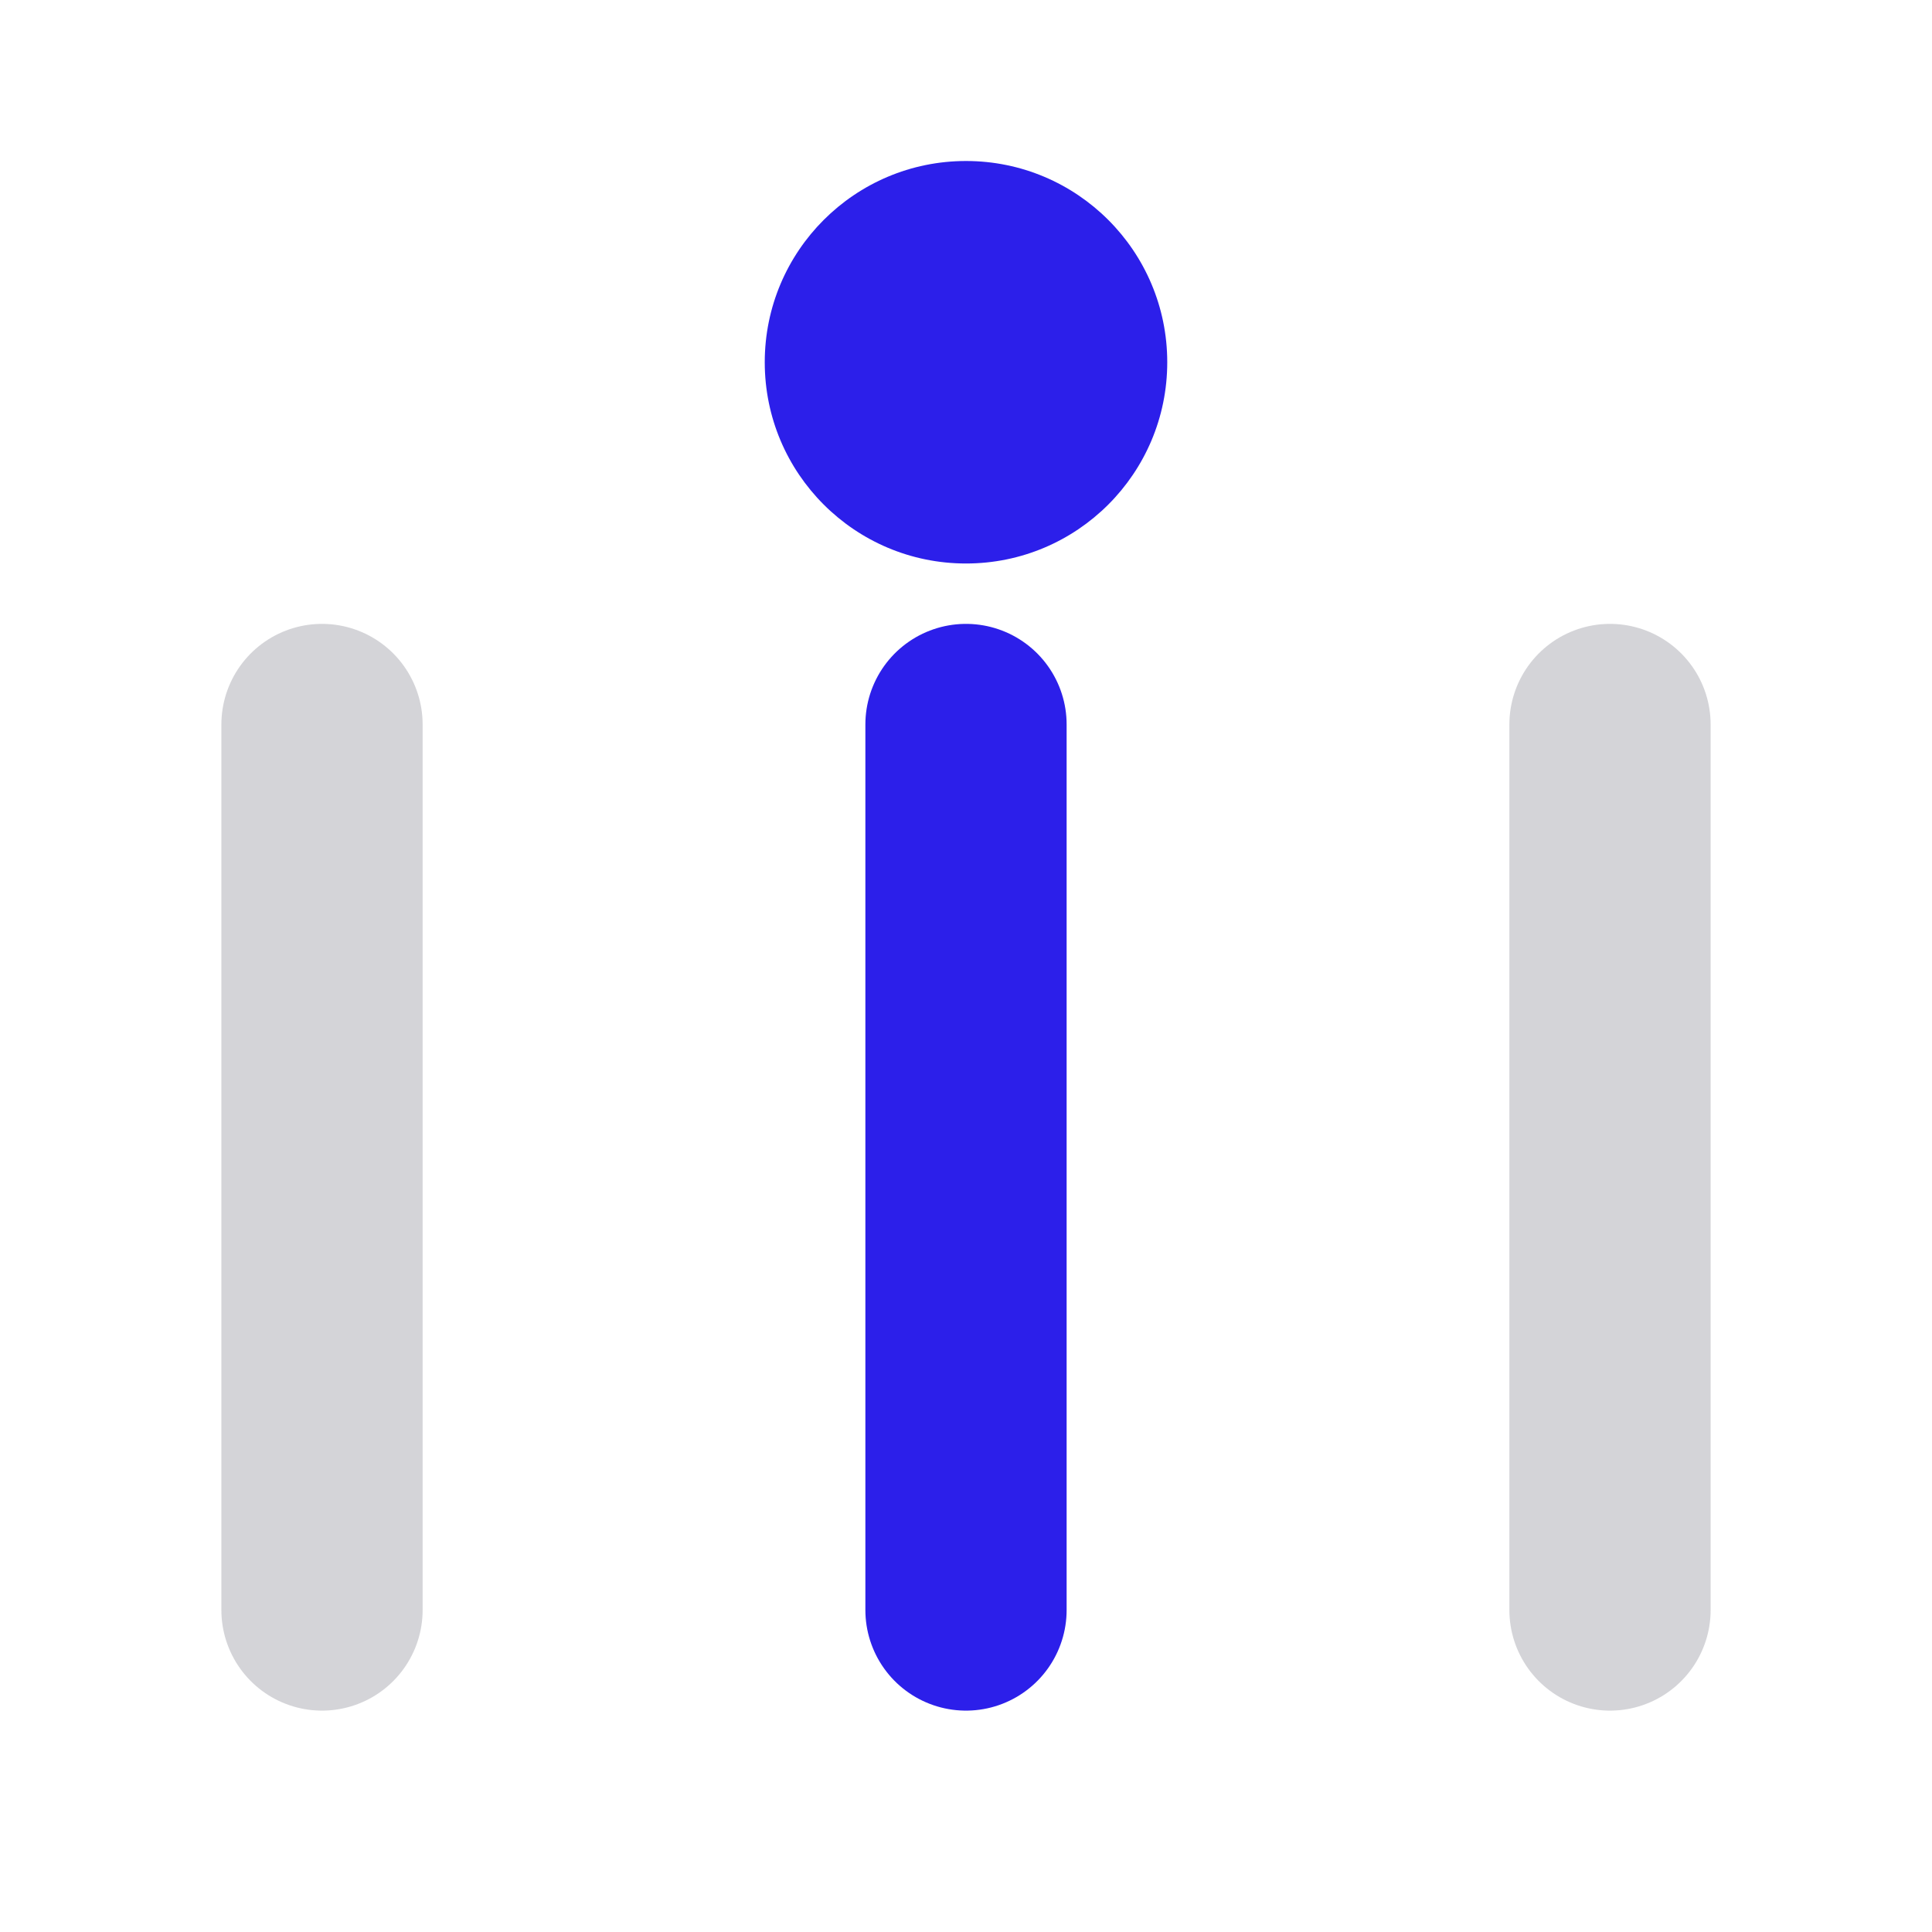
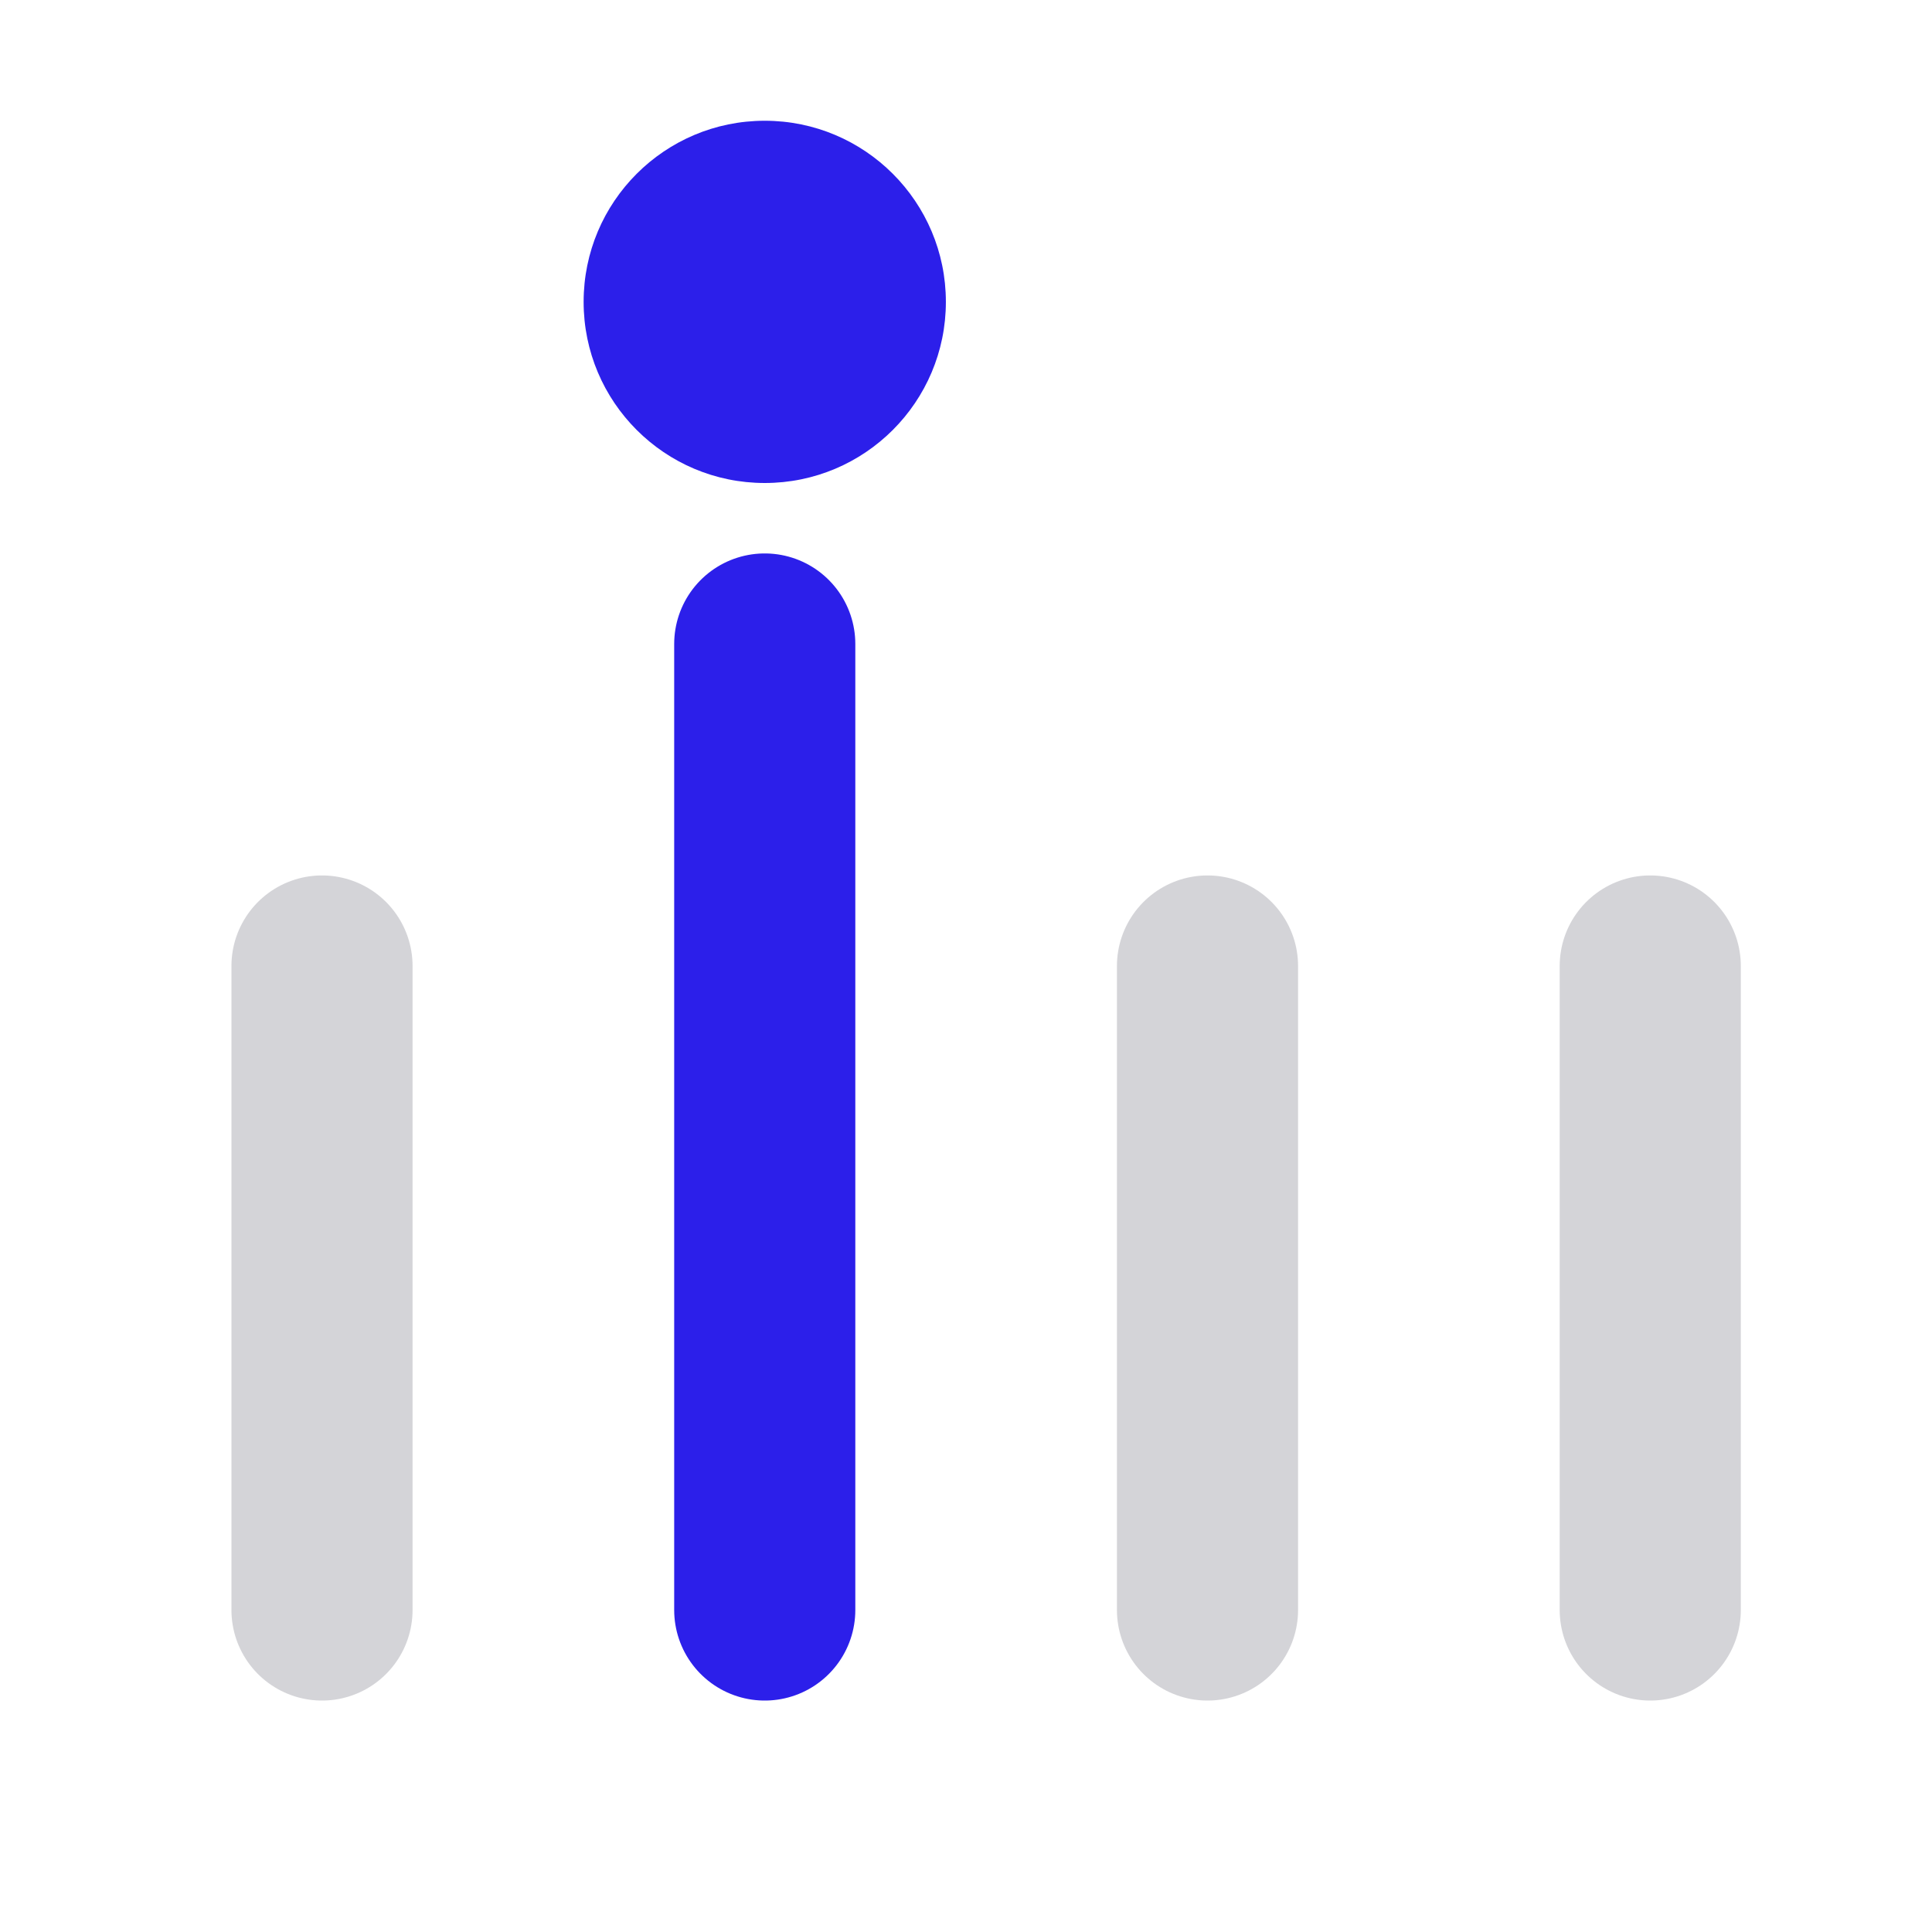
<svg xmlns="http://www.w3.org/2000/svg" width="24" height="24" viewBox="0 0 24 24" role="img" aria-label="DeckTalk">
-   <g stroke-width="2.5" stroke-linecap="round">
-     <line x1="4" y1="9" x2="4" y2="20" stroke="#d4d4d8" />
-     <line x1="12" y1="9" x2="12" y2="20" stroke="#2c1fea" />
-     <line x1="20" y1="9" x2="20" y2="20" stroke="#d4d4d8" />
+   <g stroke-width="2.25" stroke-linecap="round">
+     <line x1="4" y1="12" x2="4" y2="20" stroke="#d4d4d8" />
+     <line x1="9.5" y1="8" x2="9.5" y2="20" stroke="#2c1fea" />
+     <line x1="15" y1="12" x2="15" y2="20" stroke="#d4d4d8" />
+     <line x1="20.5" y1="12" x2="20.5" y2="20" stroke="#d4d4d8" />
  </g>
-   <circle cx="12" cy="4.5" r="2.5" fill="#2c1fea" />
+   <circle cx="9.5" cy="3.75" r="2.25" fill="#2c1fea" />
</svg>
